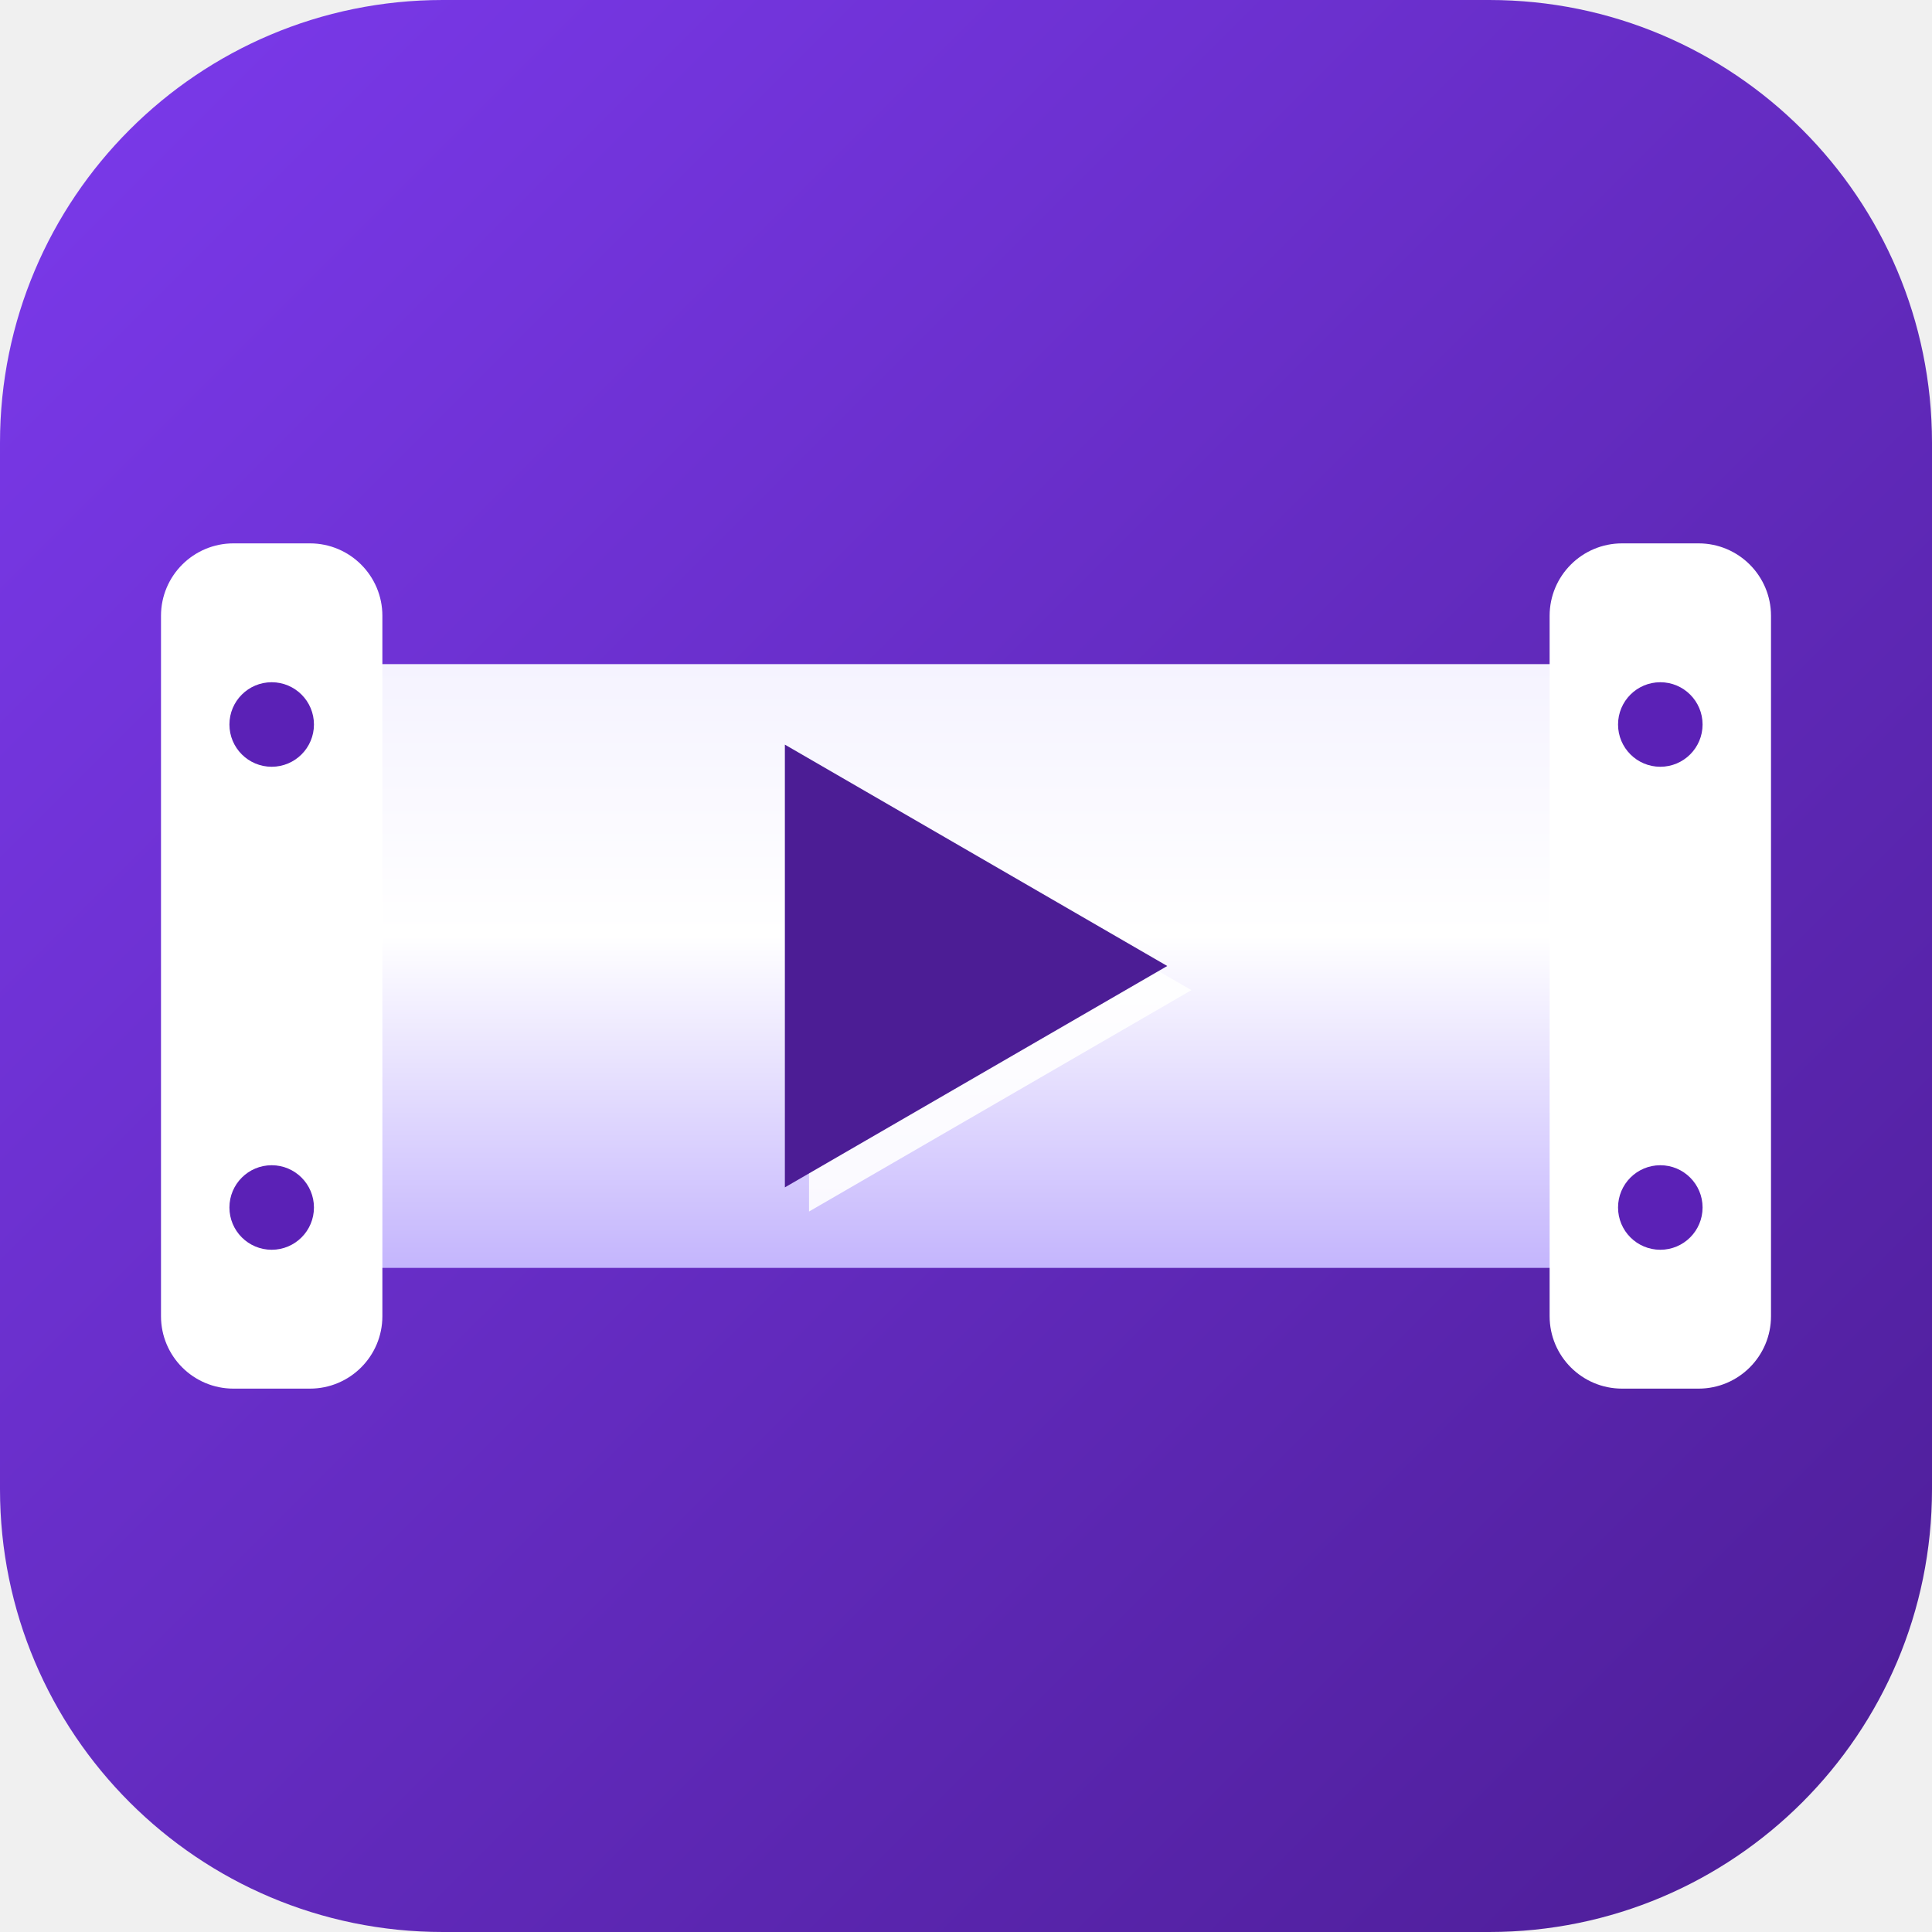
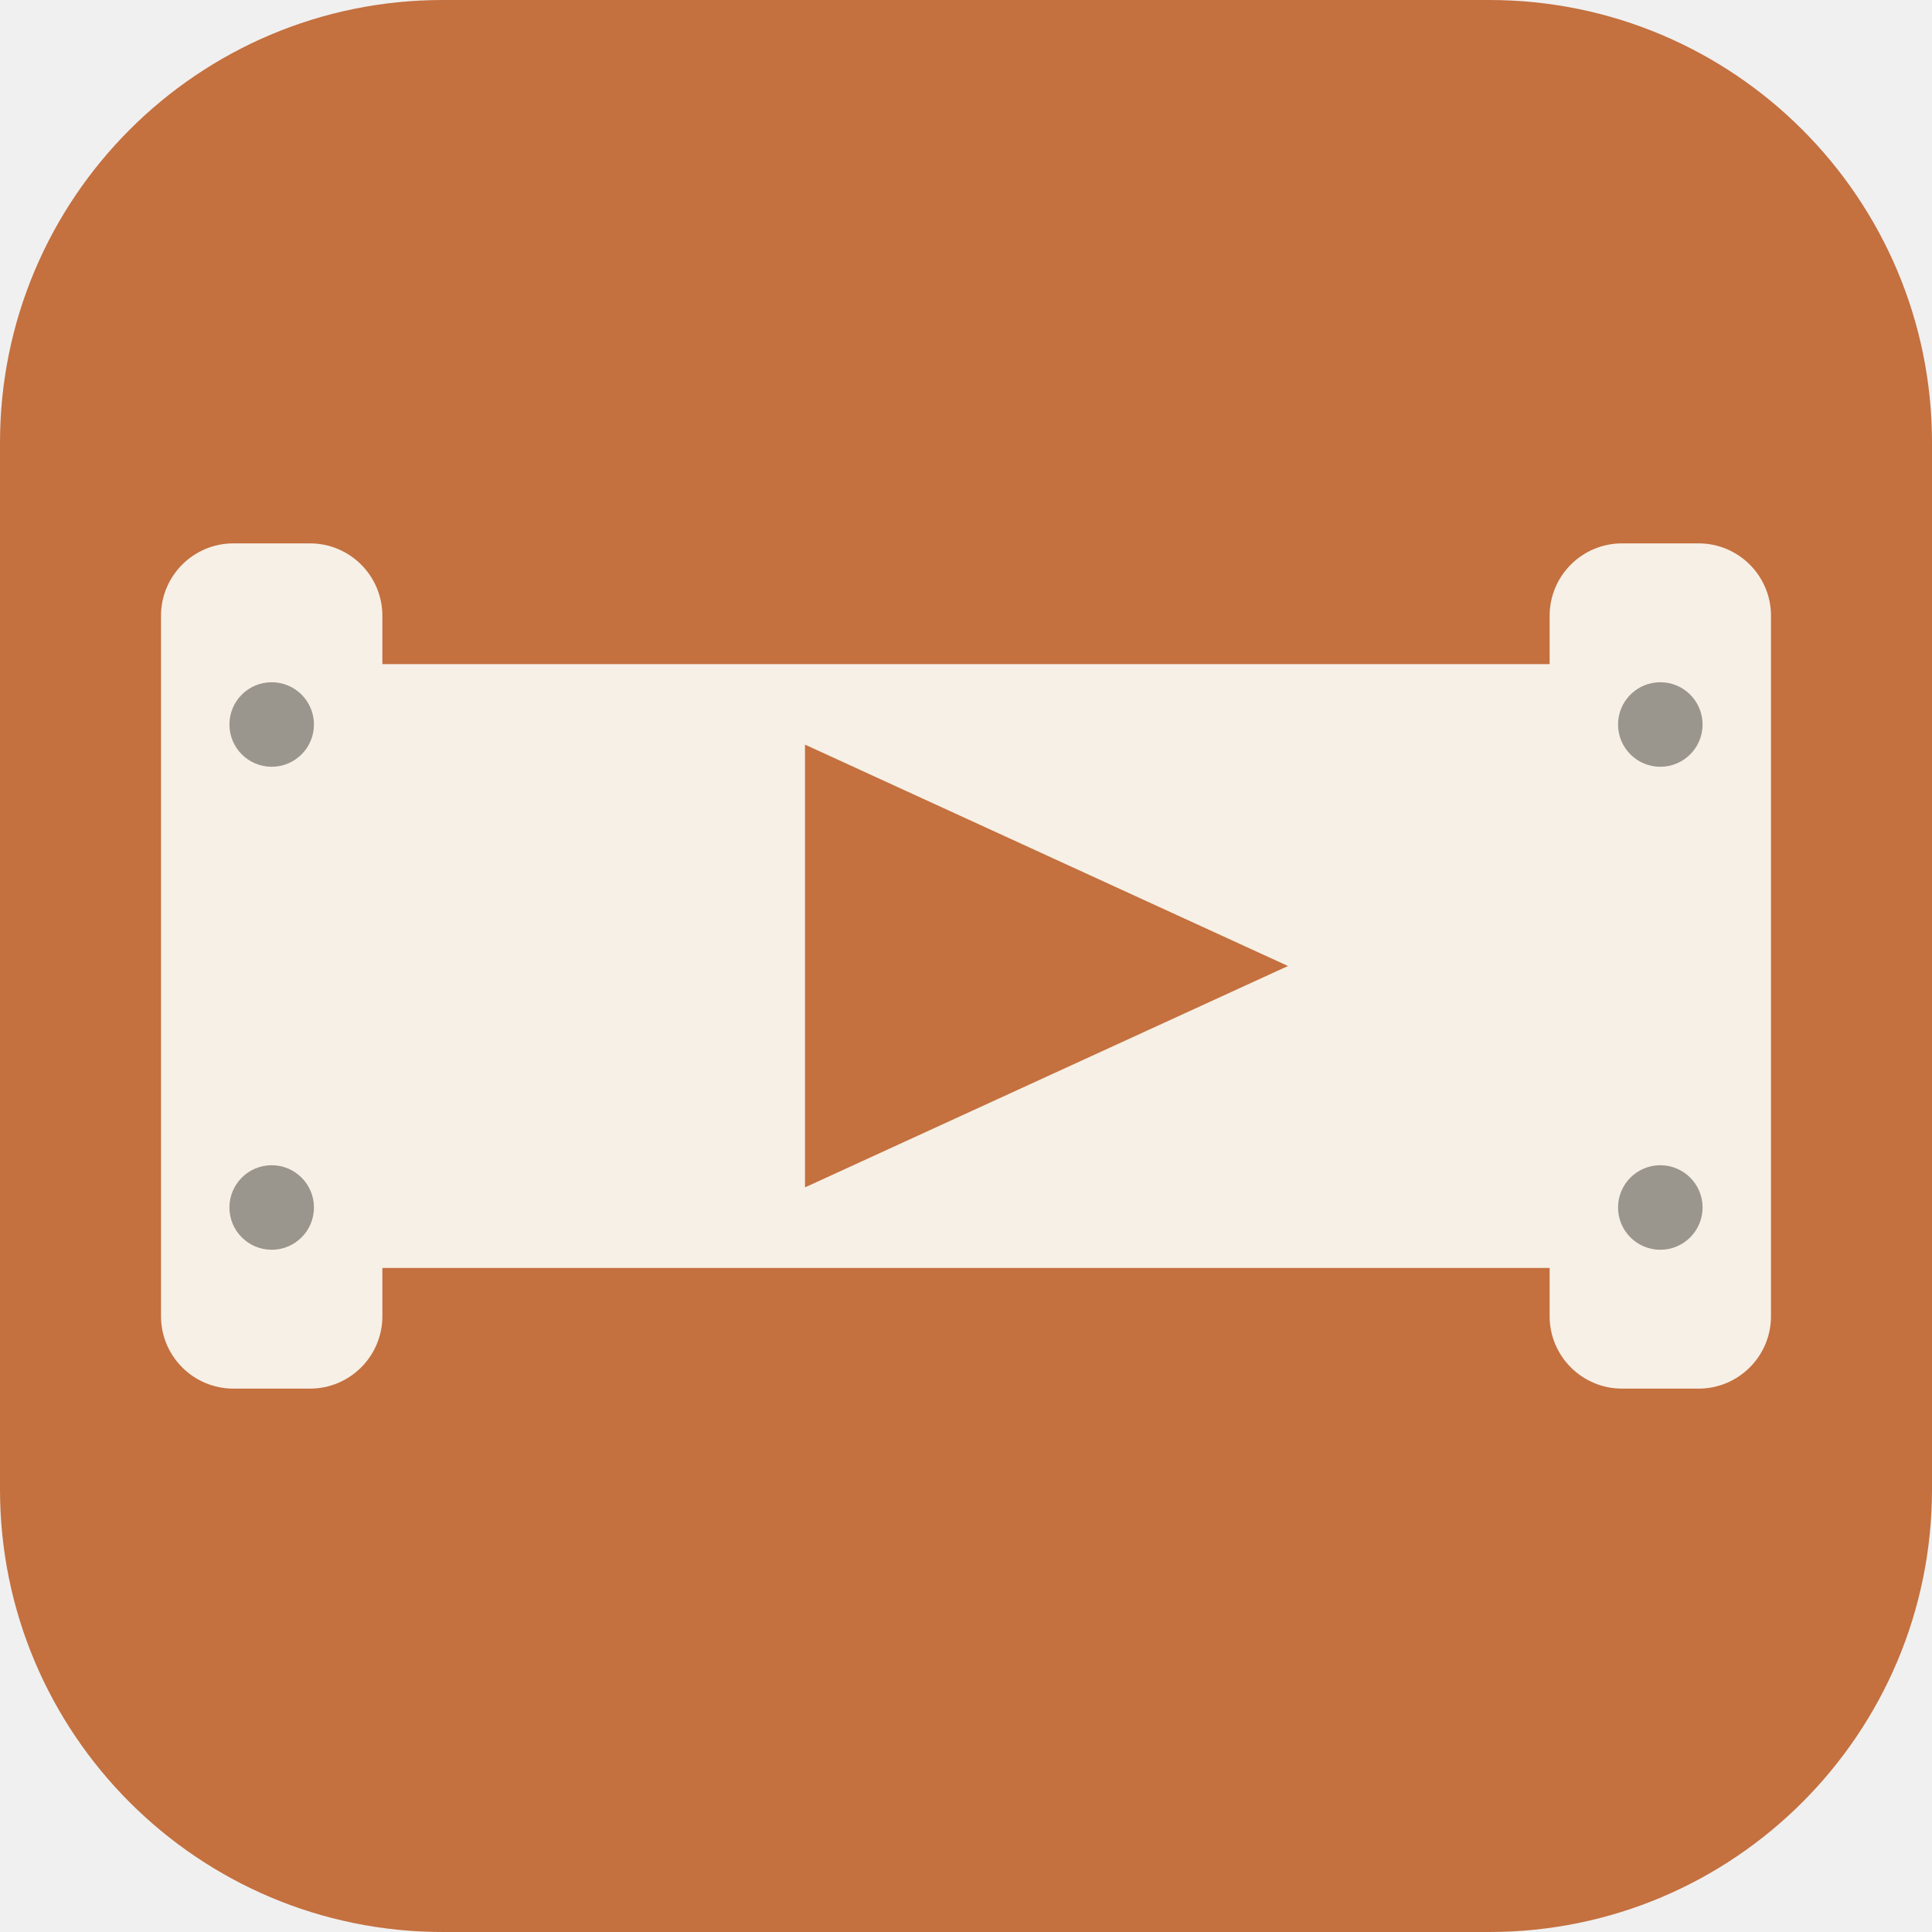
<svg xmlns="http://www.w3.org/2000/svg" viewBox="0 0 48 48">
-   <defs>
-     <linearGradient id="g" x1="0" y1="0" x2="1" y2="1">
-       <stop offset="0" stop-color="#7C3AED" />
-       <stop offset="1" stop-color="#4C1D95" />
-     </linearGradient>
-     <linearGradient id="pipe" x1="0" y1="0" x2="0" y2="1">
-       <stop offset="0" stop-color="#F5F3FF" />
-       <stop offset="0.45" stop-color="#FFFFFF" />
-       <stop offset="1" stop-color="#C4B5FD" />
-     </linearGradient>
-   </defs>
-   <rect width="48" height="48" rx="11" fill="url(#g)" />
-   <rect x="9" y="16.5" width="30" height="15" fill="url(#pipe)" />
-   <rect x="4" y="13.5" width="5.5" height="21" rx="1.8" fill="#fff" />
-   <rect x="38.5" y="13.5" width="5.5" height="21" rx="1.8" fill="#fff" />
-   <circle cx="6.75" cy="18" r="1.05" fill="#5B21B6" />
-   <circle cx="6.75" cy="30" r="1.05" fill="#5B21B6" />
-   <circle cx="41.25" cy="18" r="1.05" fill="#5B21B6" />
-   <circle cx="41.25" cy="30" r="1.05" fill="#5B21B6" />
-   <polygon points="20.1,19.1 29.6,24.6 20.1,30.1" fill="#fff" opacity="0.9" />
-   <polygon points="19.5,18.5 29,24 19.5,29.5" fill="#4C1D95" />
+   <rect width="48" height="48" rx="11" fill="#C4703F" />
+   <rect x="9" y="16.5" width="30" height="15" fill="#F7F0E6" />
+   <rect x="9" y="24" width="30" height="7.5" fill="#F7F0E6" opacity="0.35" />
+   <rect x="4" y="13.5" width="5.5" height="21" rx="1.8" fill="#F7F0E6" />
+   <rect x="38.5" y="13.5" width="5.5" height="21" rx="1.8" fill="#F7F0E6" />
+   <circle cx="6.75" cy="18" r="1.05" fill="#3E3A34" opacity="0.5" />
+   <circle cx="6.75" cy="30" r="1.05" fill="#3E3A34" opacity="0.5" />
+   <circle cx="41.25" cy="18" r="1.05" fill="#3E3A34" opacity="0.5" />
+   <circle cx="41.25" cy="30" r="1.05" fill="#3E3A34" opacity="0.5" />
+   <polygon points="20,18.5 32,24 20,29.5" fill="#C4703F" />
</svg>
